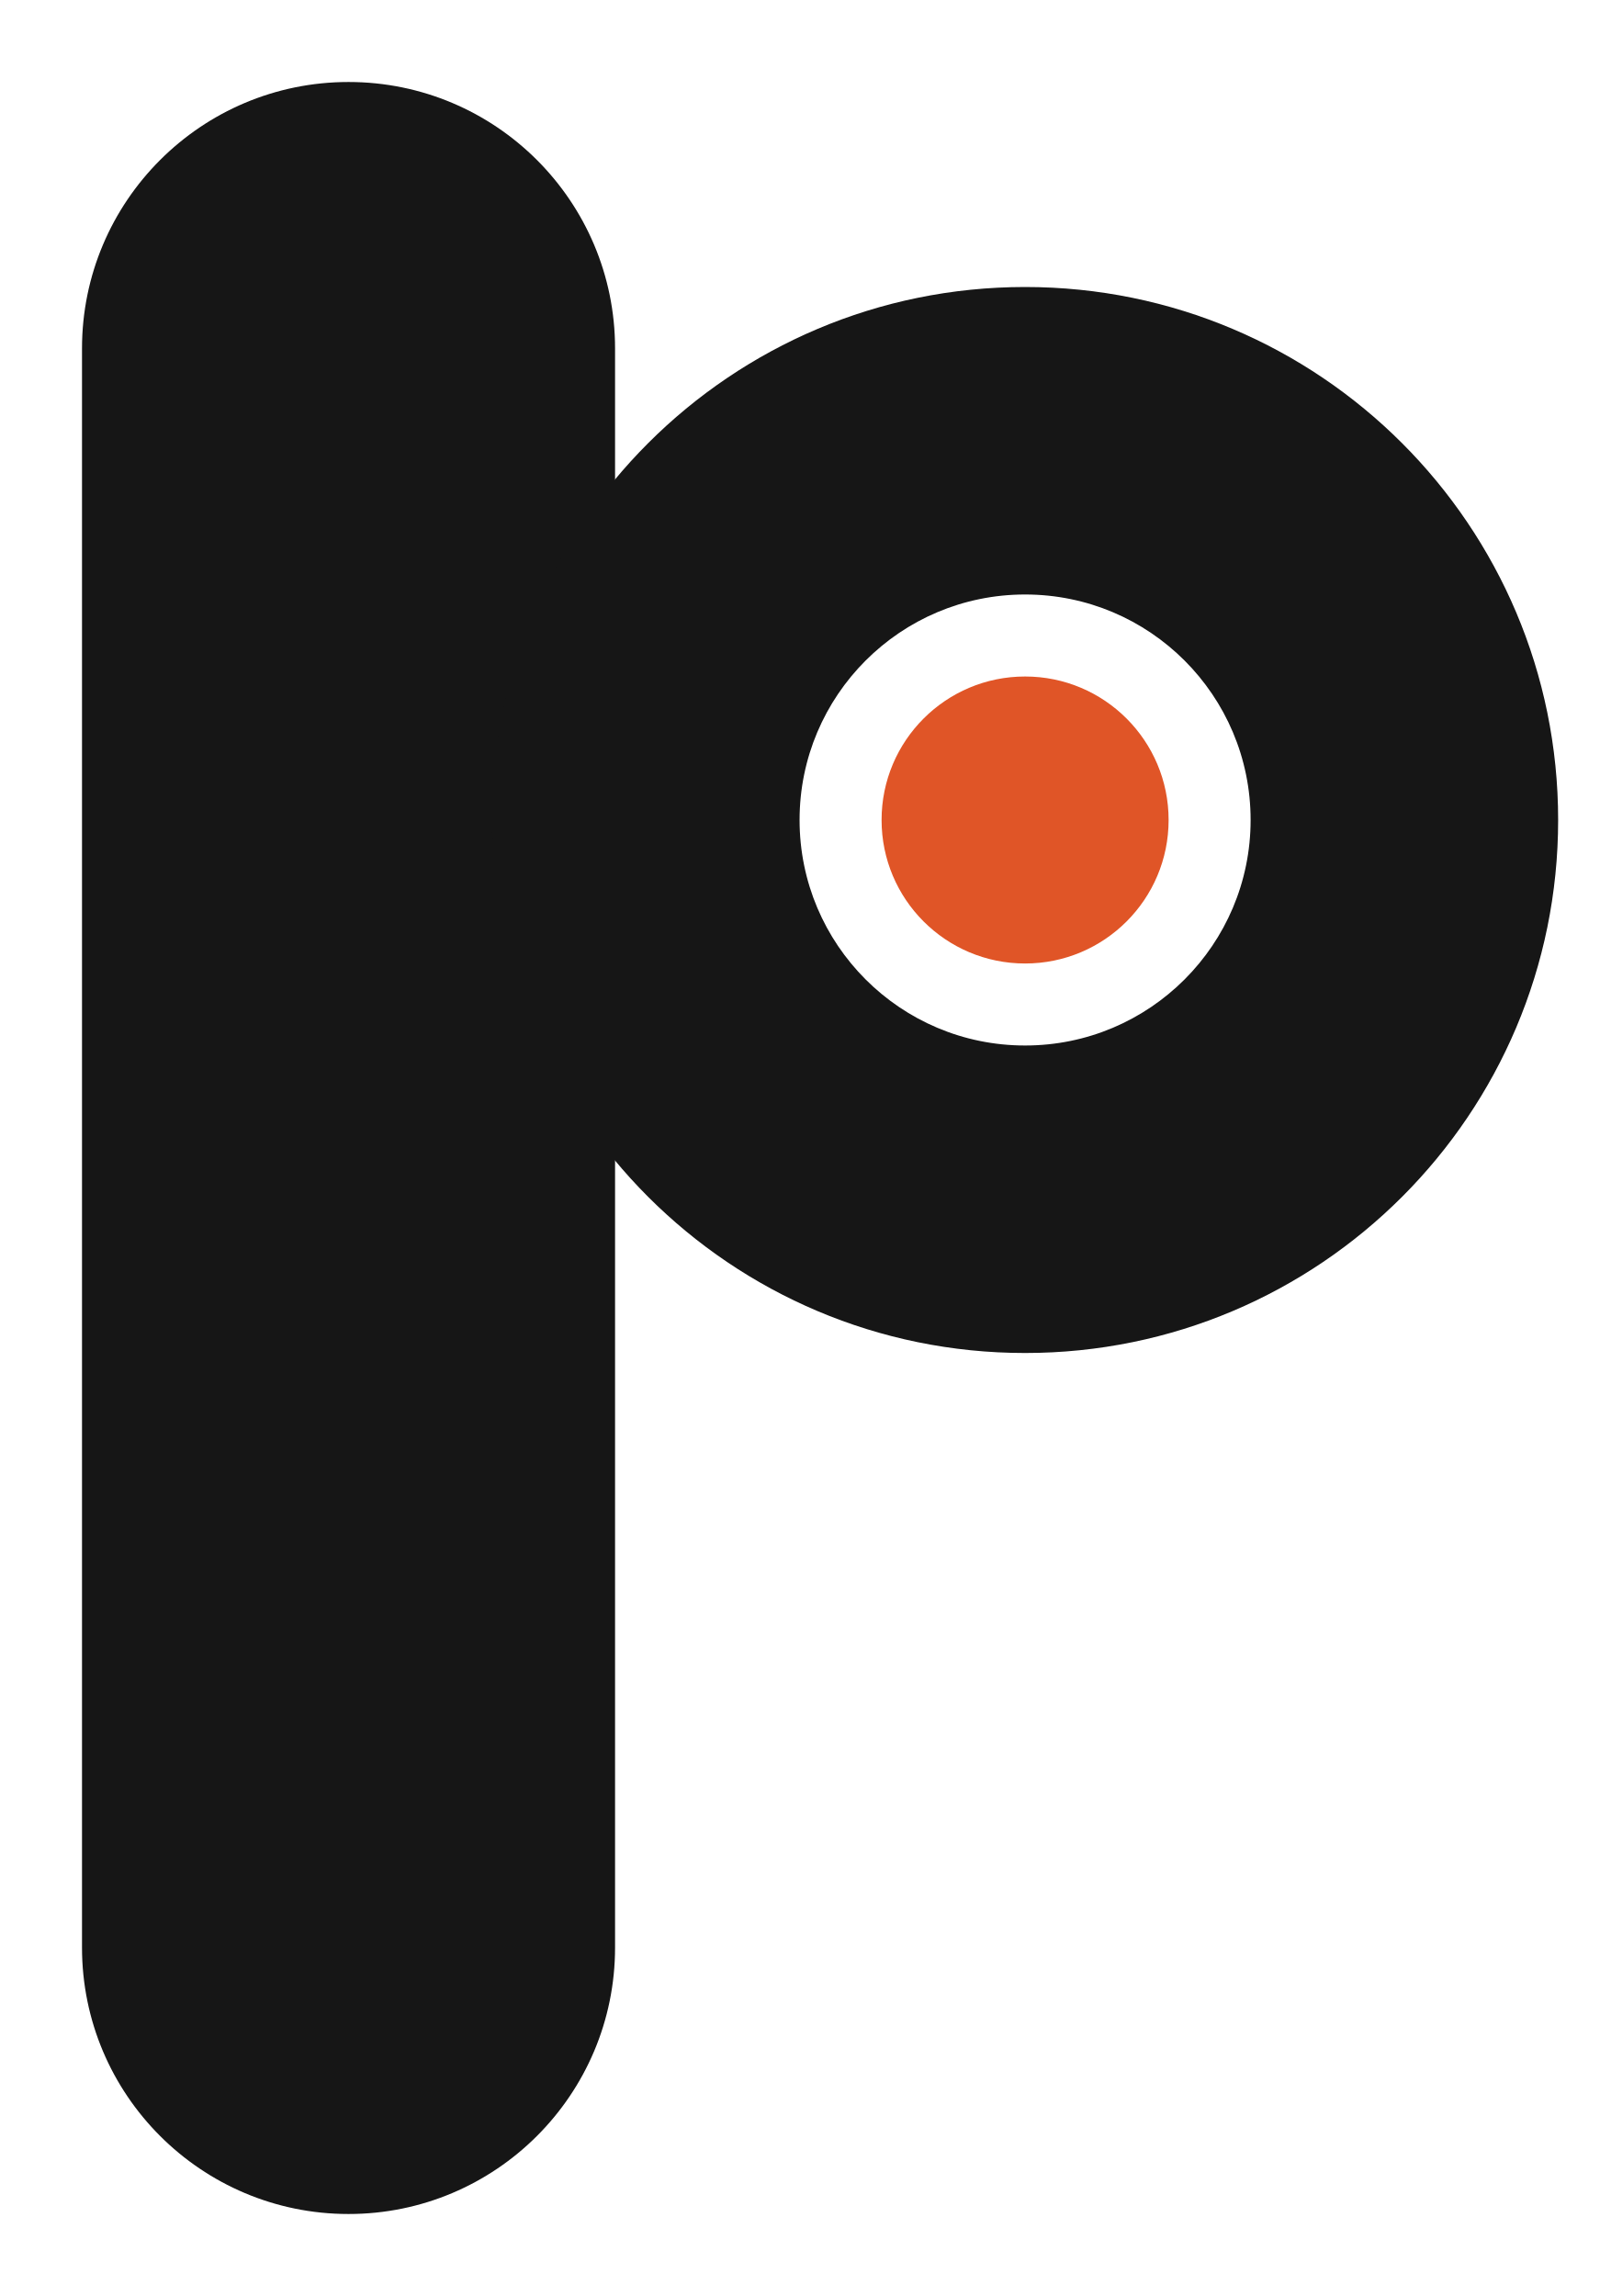
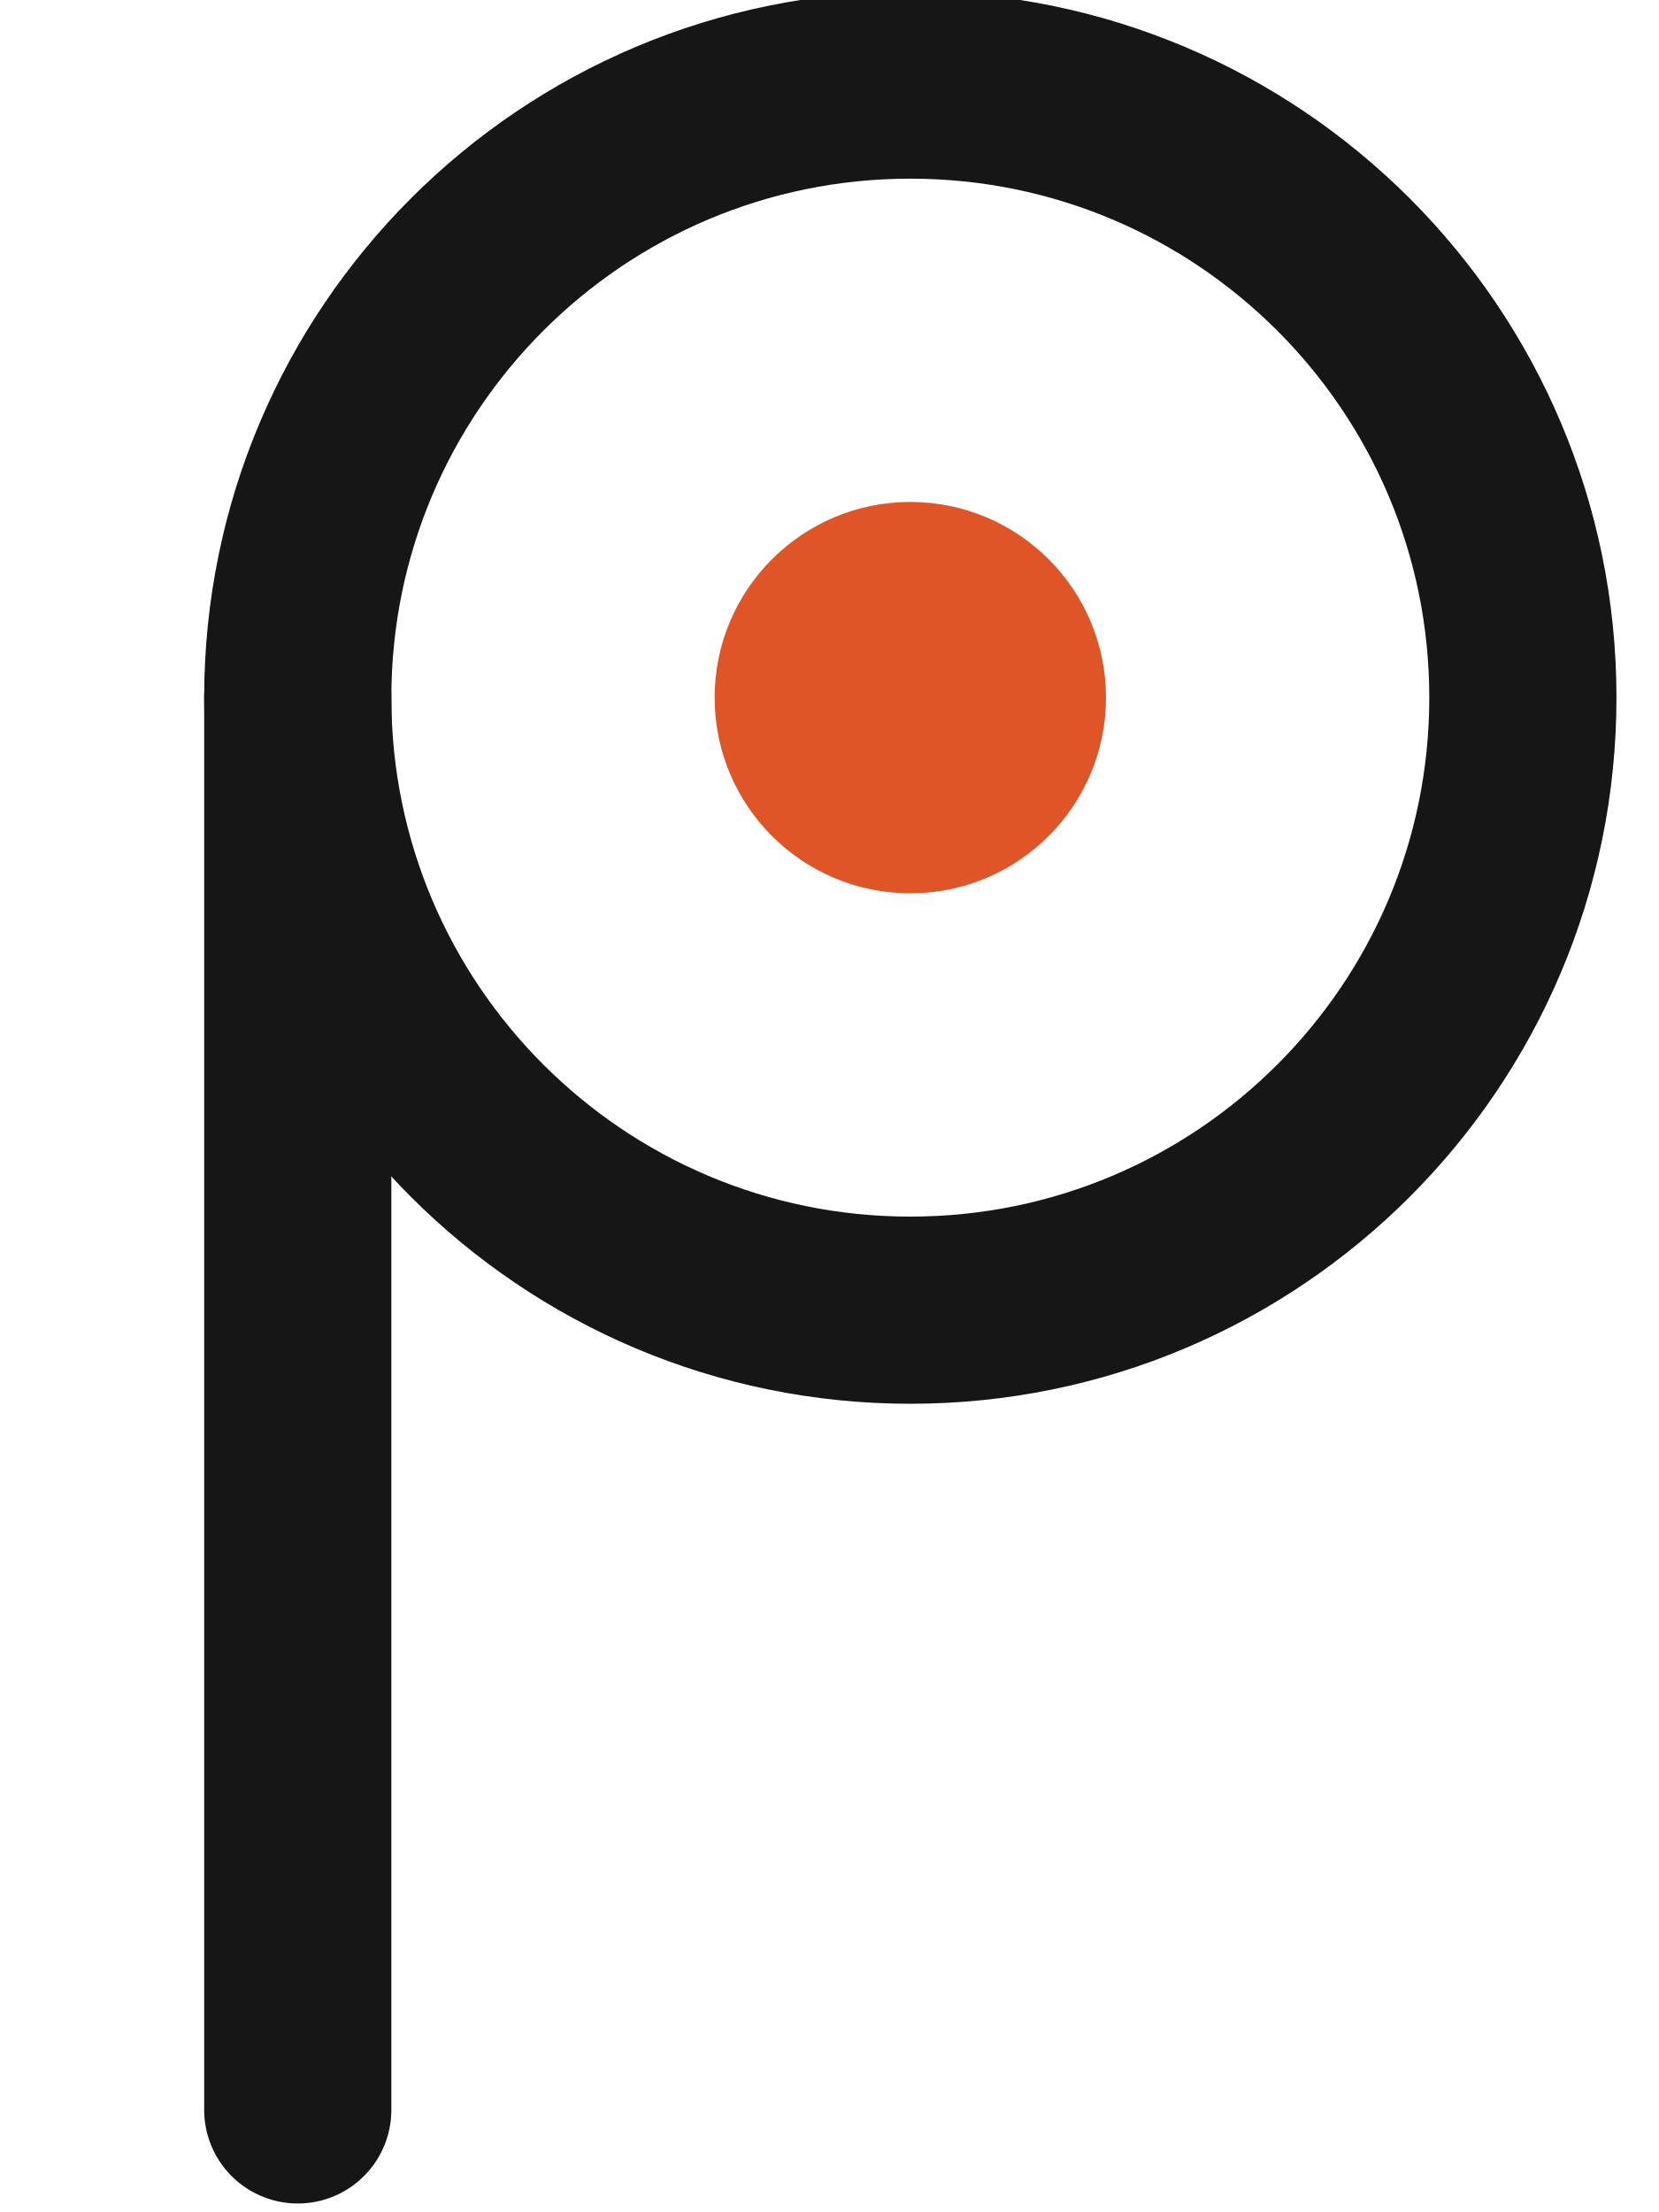
- <svg xmlns="http://www.w3.org/2000/svg" viewBox="0 0 78 112">
-   <rect x="4" y="4" width="26" height="104" rx="13" fill="#161616" />
-   <path fill-rule="evenodd" fill="#161616" d="M 24,40 a26,26 0 1,0 52,0 a26,26 0 1,0 -52,0        M 39,40 a11,11 0 1,0 22,0 a11,11 0 1,0 -22,0" />
-   <circle cx="50" cy="40" r="7" fill="#E05527" />
+ <svg xmlns="http://www.w3.org/2000/svg" viewBox="0 0 195 260">
+   <line x1="35" y1="82" x2="35" y2="248" stroke="#161616" stroke-width="22" stroke-linecap="round" />
+   <circle cx="107" cy="82" r="72" fill="none" stroke="#161616" stroke-width="22" />
+   <circle cx="107" cy="82" r="23" fill="#E05527" />
</svg>
